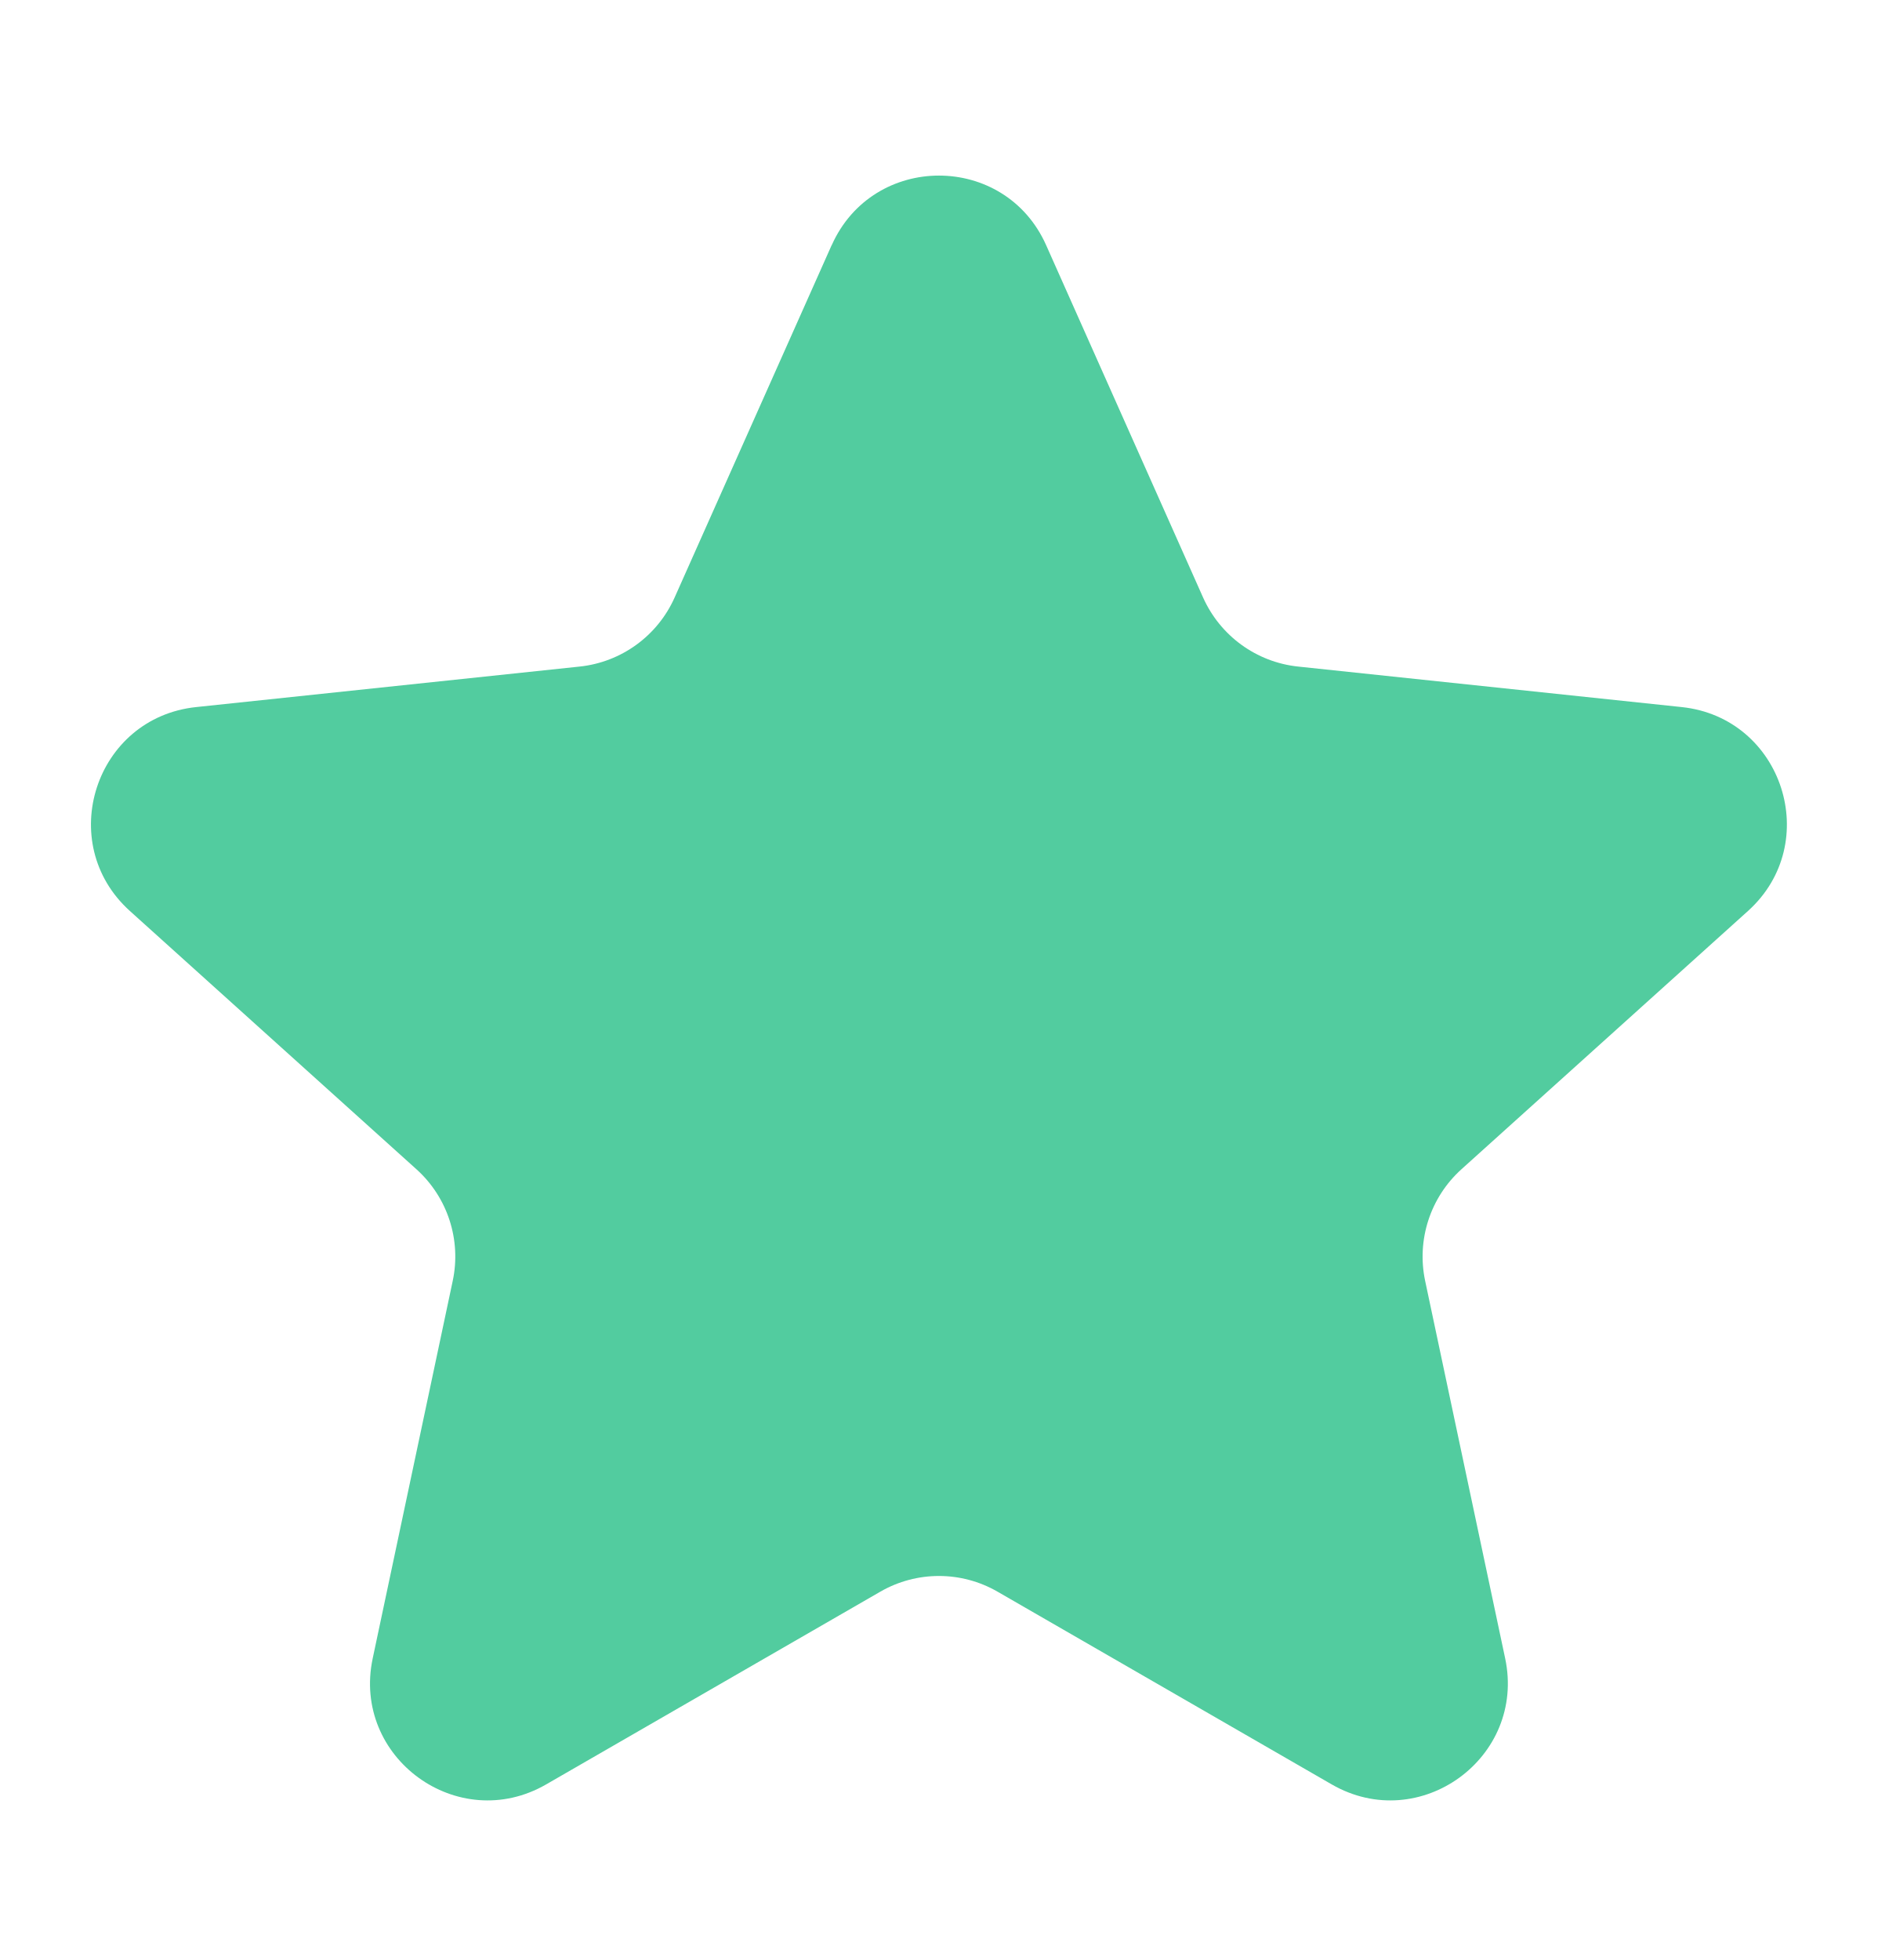
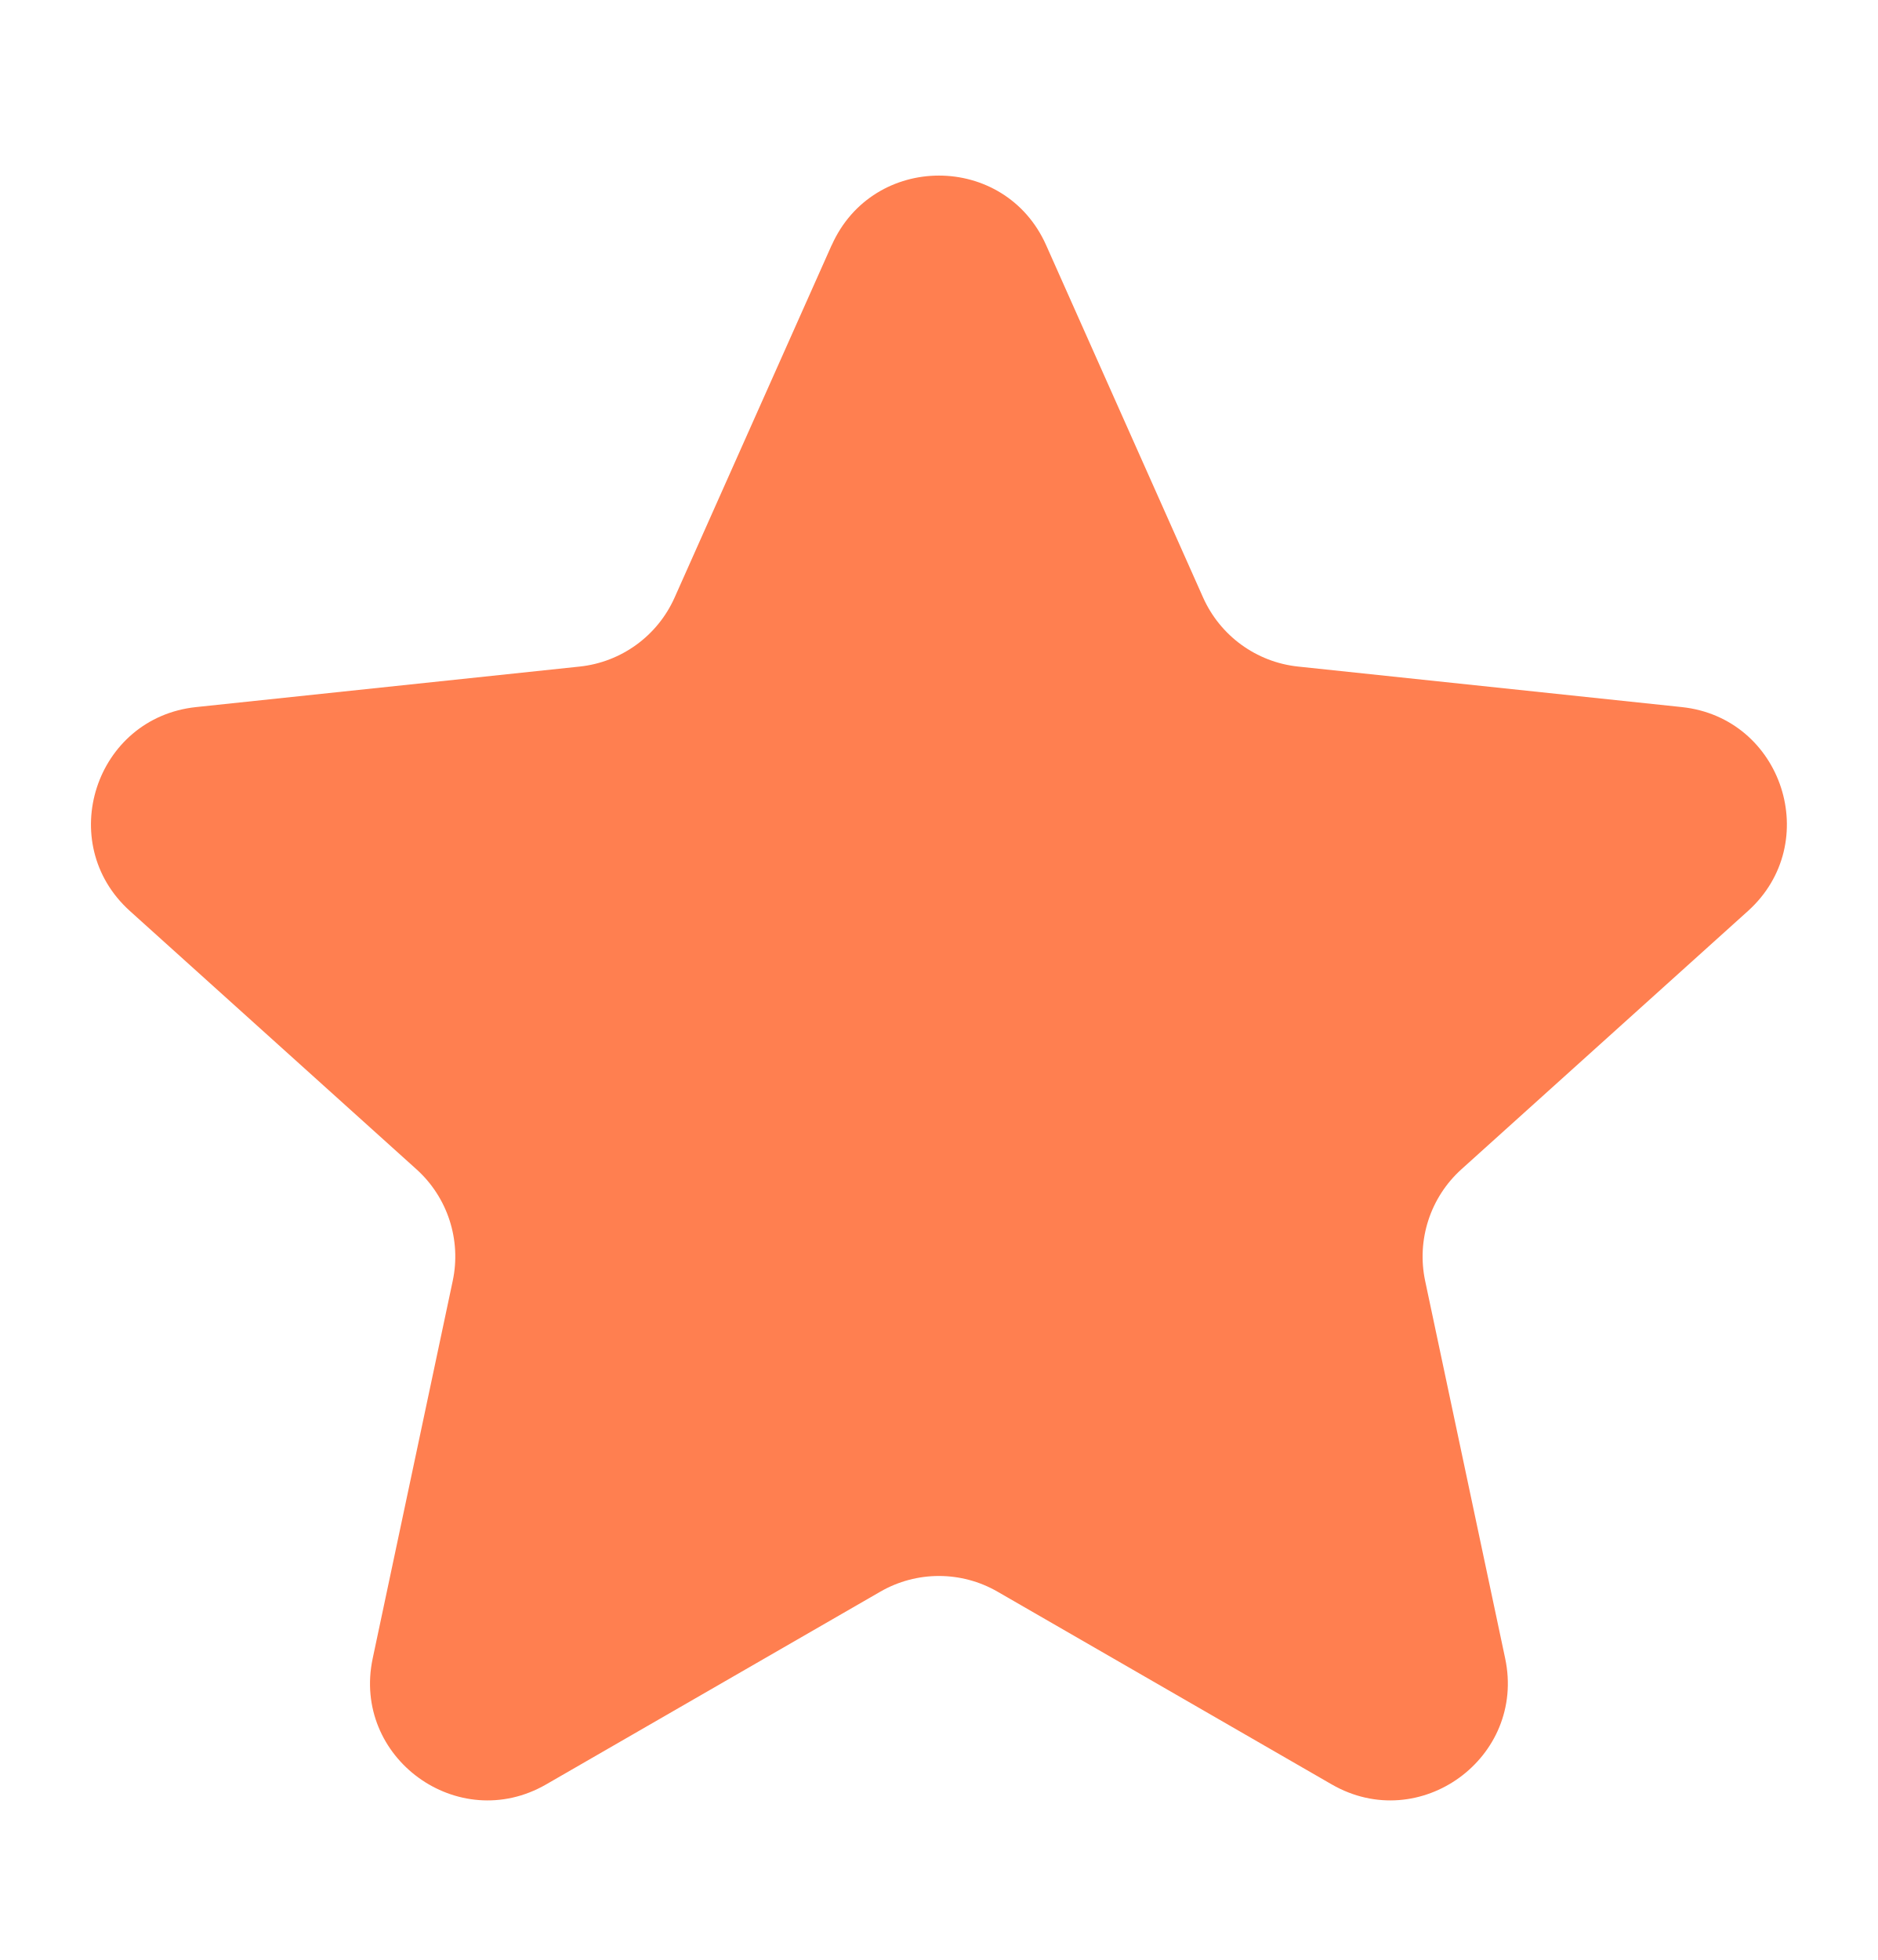
<svg xmlns="http://www.w3.org/2000/svg" width="23" height="24" fill="none">
-   <path d="M10.187 3.002c.507-1.136 2.12-1.136 2.626 0l1.923 4.316c.21.468.652.79 1.163.844l4.698.496c1.237.13 1.736 1.664.812 2.497l-3.51 3.163c-.381.344-.55.864-.444 1.366l.98 4.622c.258 1.217-1.046 2.165-2.124 1.544l-4.093-2.36a1.437 1.437 0 0 0-1.436 0l-4.093 2.36c-1.078.621-2.383-.327-2.124-1.544l.98-4.622a1.437 1.437 0 0 0-.444-1.366l-3.51-3.163c-.924-.833-.426-2.367.812-2.497L7.1 8.162c.51-.054.953-.376 1.162-.844l1.924-4.316z" fill="#52CC9F" />
+   <path d="M10.187 3.002c.507-1.136 2.12-1.136 2.626 0l1.923 4.316c.21.468.652.79 1.163.844l4.698.496c1.237.13 1.736 1.664.812 2.497l-3.51 3.163c-.381.344-.55.864-.444 1.366l.98 4.622c.258 1.217-1.046 2.165-2.124 1.544l-4.093-2.36a1.437 1.437 0 0 0-1.436 0l-4.093 2.36c-1.078.621-2.383-.327-2.124-1.544l.98-4.622a1.437 1.437 0 0 0-.444-1.366l-3.51-3.163c-.924-.833-.426-2.367.812-2.497L7.1 8.162c.51-.054.953-.376 1.162-.844l1.924-4.316z" fill="#FF7F50" />
</svg>
